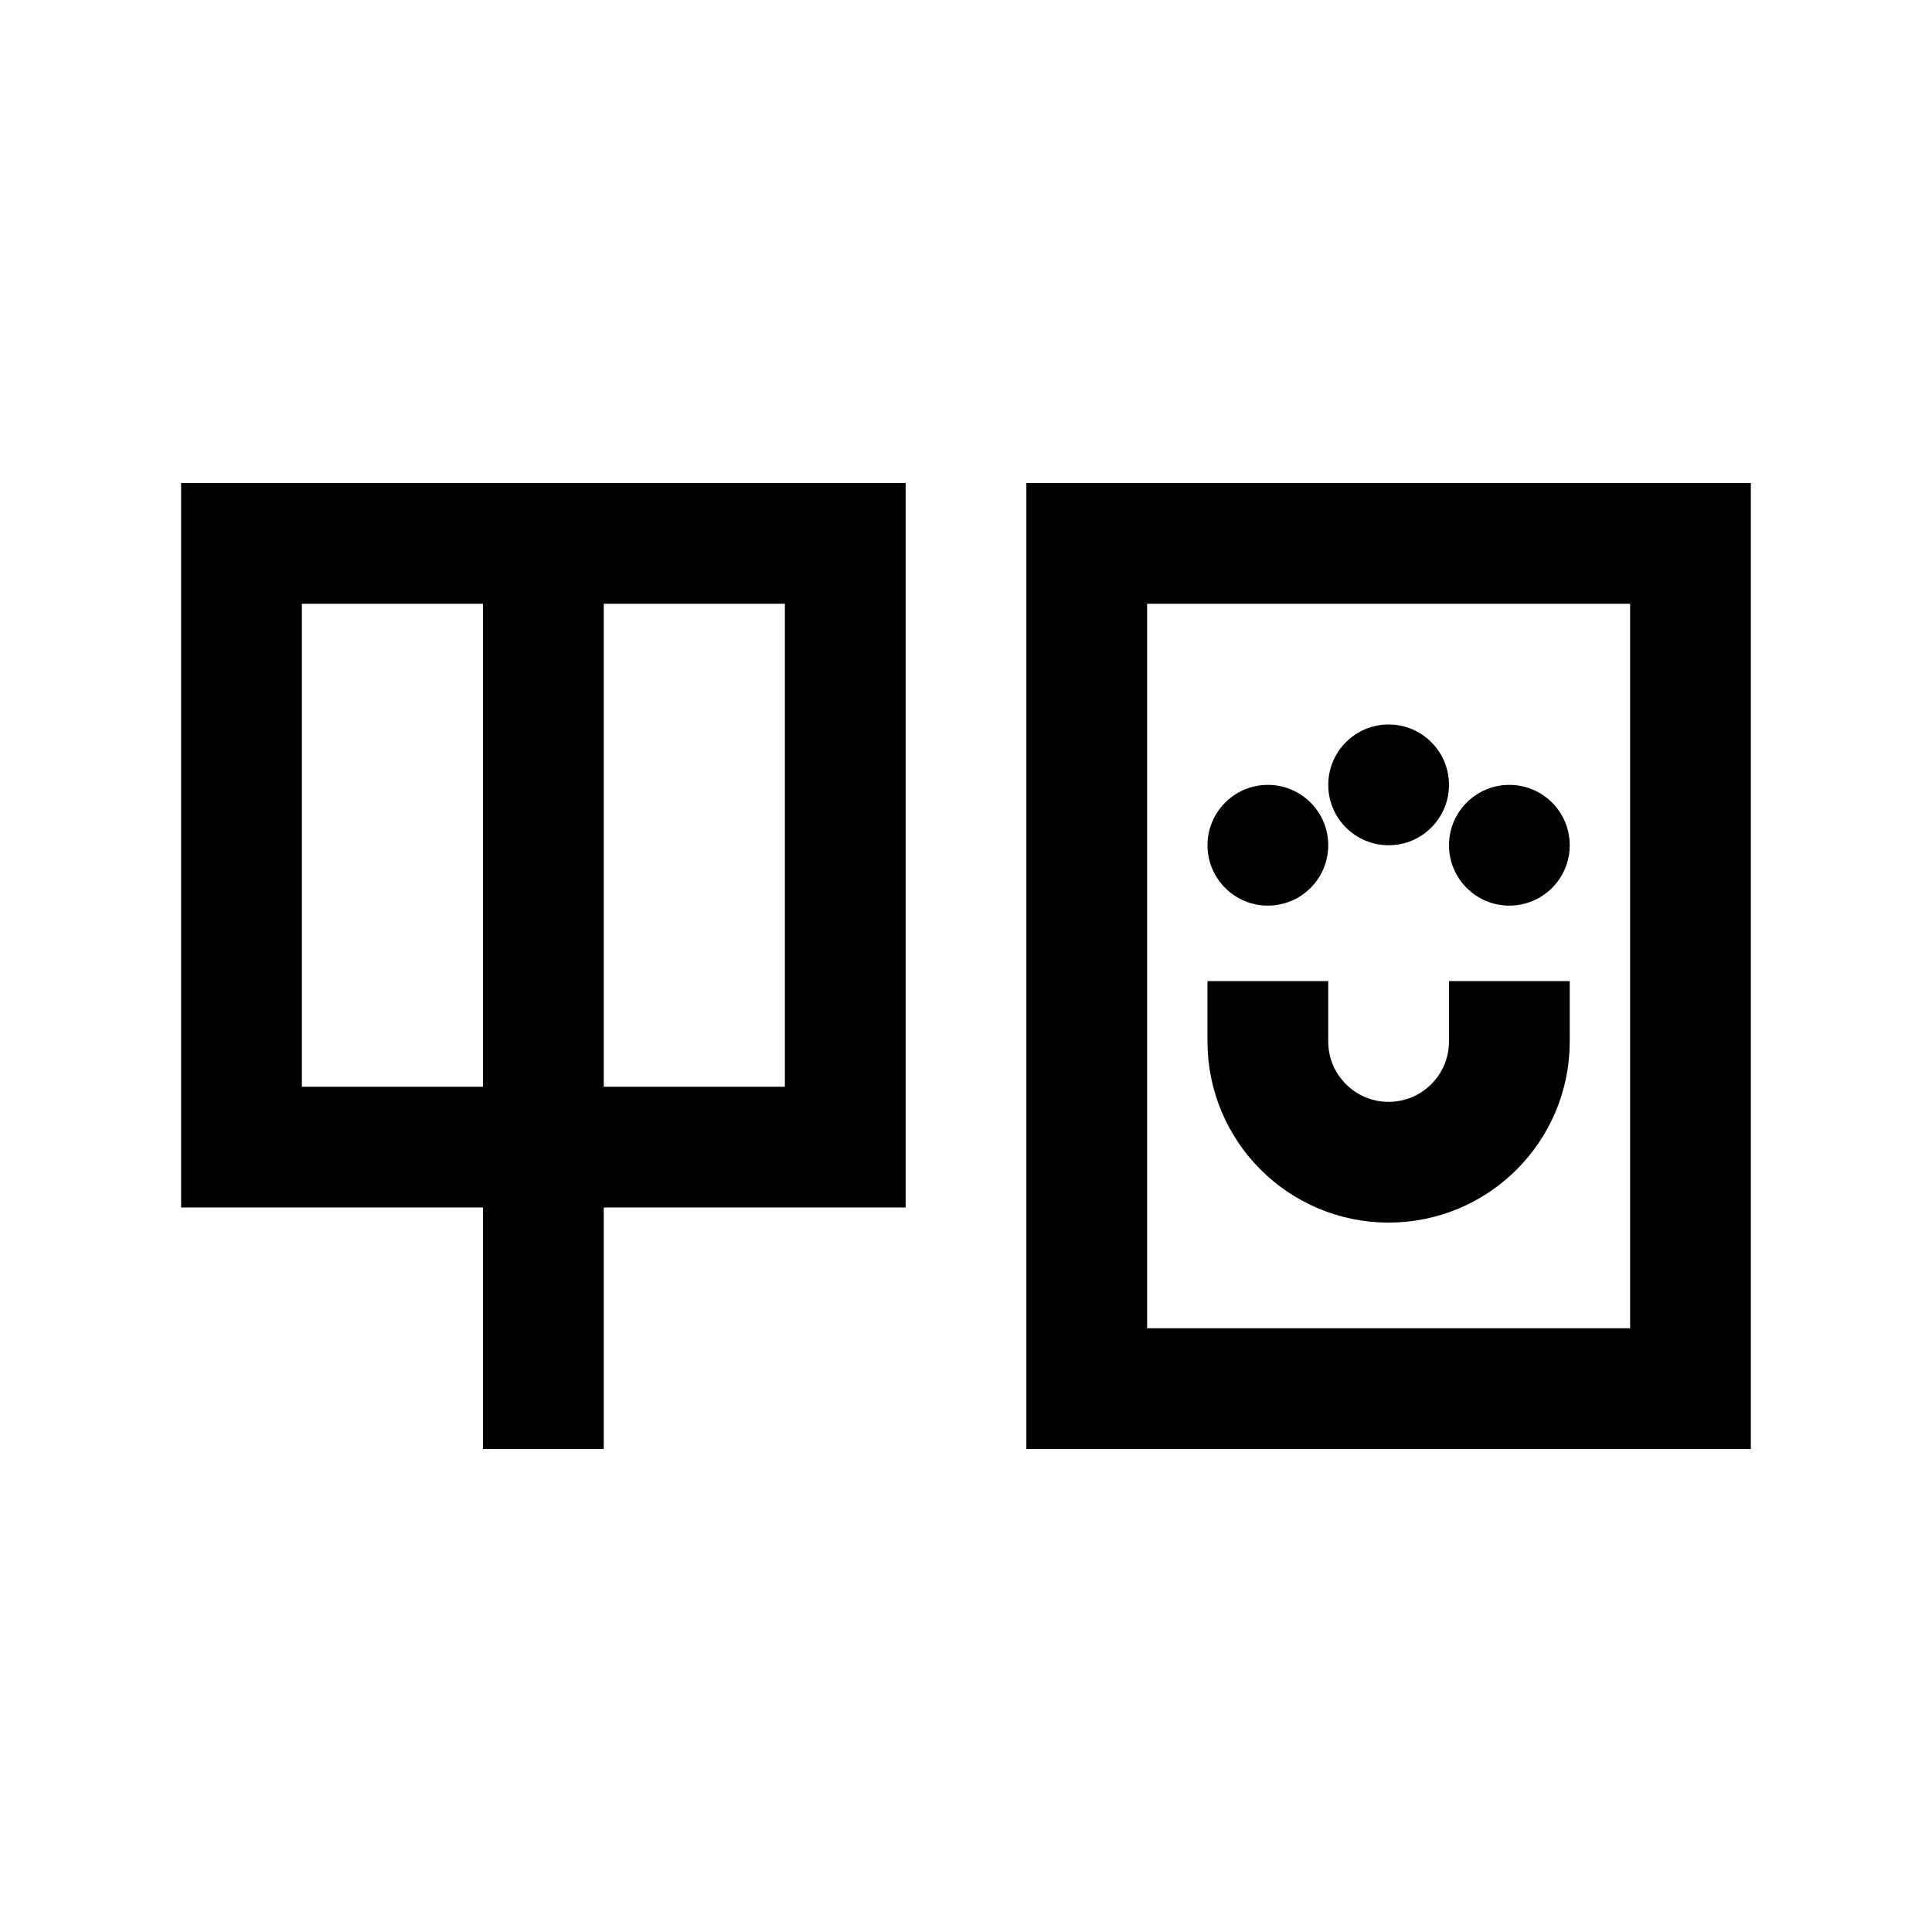
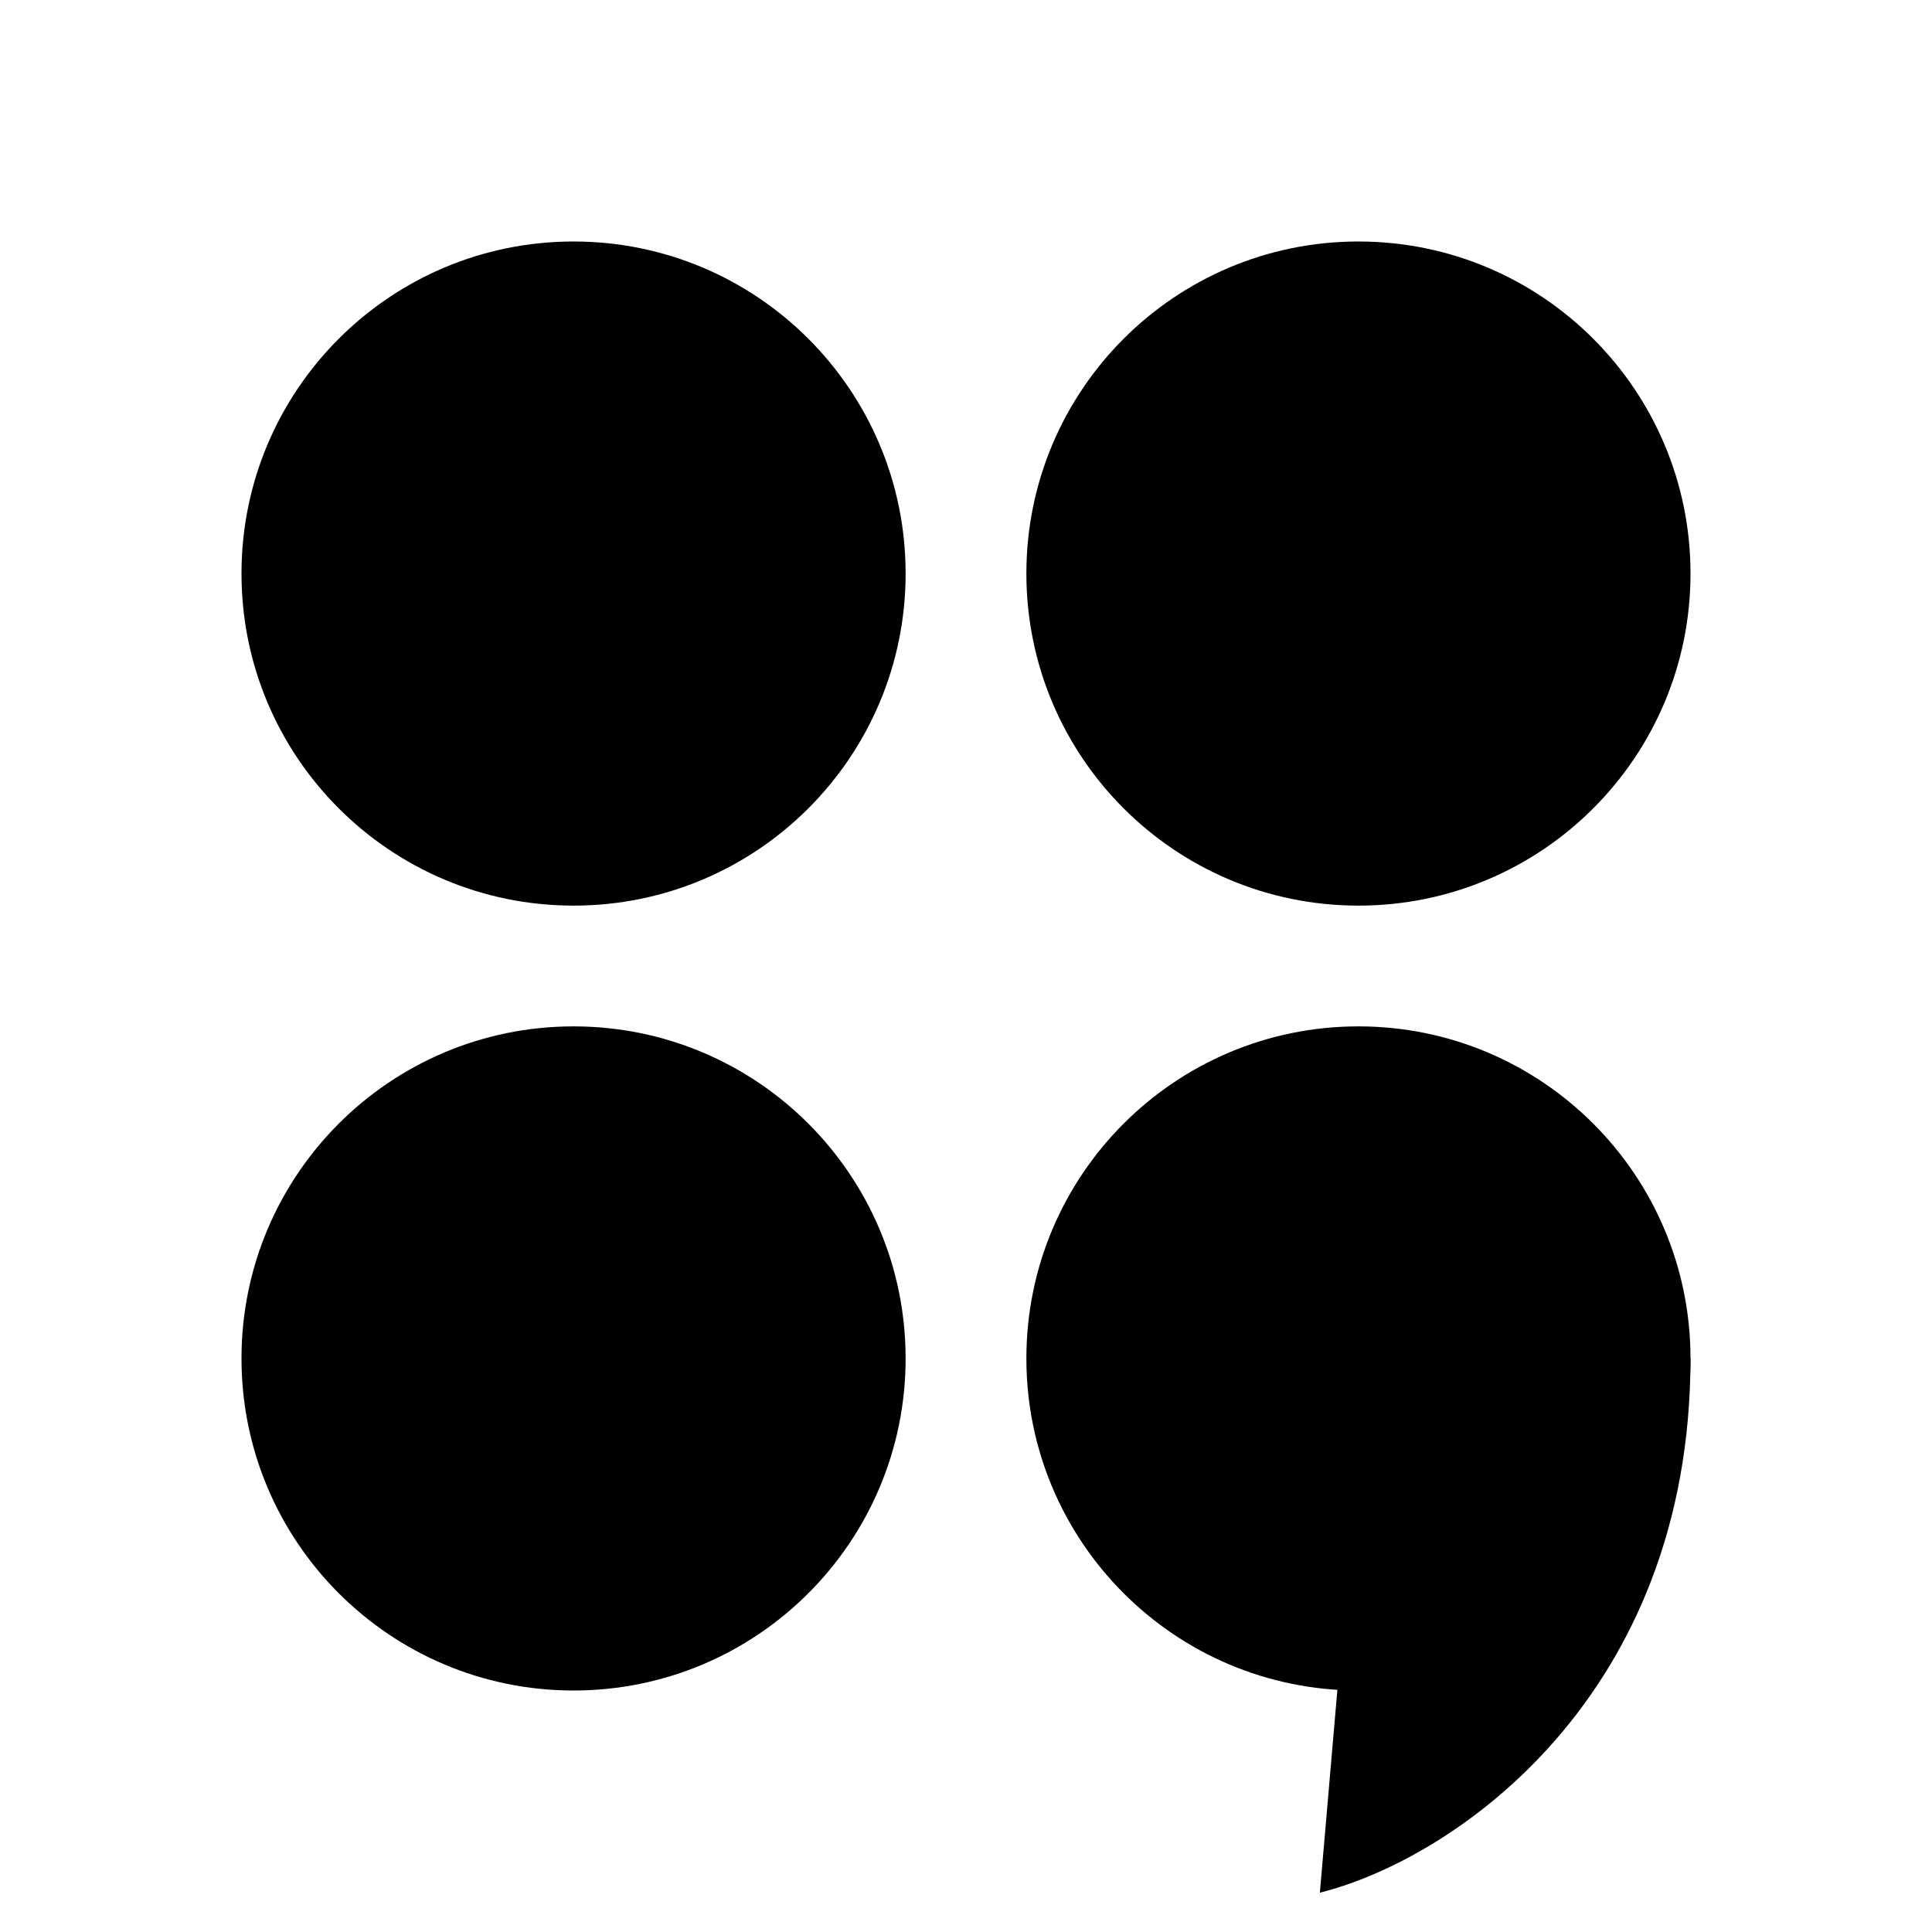
<svg xmlns="http://www.w3.org/2000/svg" id="svg93" viewBox="0 0 135.467 135.467" version="1.1" height="512" width="512">
  <defs id="defs48" />
-   <path style="fill:none;stroke:#000000;stroke-width:8.467;stroke-linecap:butt;stroke-linejoin:miter;stroke-opacity:1" d="M 16.933,38.1 V 80.433 H 59.267 V 38.1 Z" id="path14047" />
-   <path style="fill:none;stroke:#000000;stroke-width:8.467;stroke-linecap:butt;stroke-linejoin:miter;stroke-opacity:1" d="m 38.1,38.1 v 63.5" id="path14049" />
-   <path id="path14053" d="M 76.2,38.1 V 97.367 H 118.533 V 38.1 Z" style="fill:none;stroke:#000000;stroke-width:8.467;stroke-linecap:butt;stroke-linejoin:miter;stroke-opacity:1" />
-   <path style="opacity:1;fill:none;fill-opacity:1;stroke:#000000;stroke-width:8.467;stroke-linecap:square;stroke-linejoin:miter;stroke-miterlimit:4;stroke-dasharray:none;stroke-dashoffset:10;stroke-opacity:1;paint-order:markers stroke fill" d="m 105.833,73.025 c 0,4.676 -3.791,8.467 -8.467,8.467 -4.676,0 -8.467,-3.791 -8.467,-8.467" id="path14055" />
-   <circle r="4.233" cy="59.267" cx="88.9" id="path14060-4" style="opacity:1;fill:#000000;fill-opacity:1;stroke:none;stroke-width:0.529;stroke-linecap:square;stroke-linejoin:miter;stroke-miterlimit:4;stroke-dasharray:none;stroke-dashoffset:10;stroke-opacity:1;paint-order:markers stroke fill" />
-   <circle style="opacity:1;fill:#000000;fill-opacity:1;stroke:none;stroke-width:0.529;stroke-linecap:square;stroke-linejoin:miter;stroke-miterlimit:4;stroke-dasharray:none;stroke-dashoffset:10;stroke-opacity:1;paint-order:markers stroke fill" id="circle14062-8" cx="97.367" cy="55.033" r="4.233" />
-   <circle r="4.233" cy="59.267" cx="105.833" id="circle14064-0" style="opacity:1;fill:#000000;fill-opacity:1;stroke:none;stroke-width:0.529;stroke-linecap:square;stroke-linejoin:miter;stroke-miterlimit:4;stroke-dasharray:none;stroke-dashoffset:10;stroke-opacity:1;paint-order:markers stroke fill" />
+   <rect ry="23.283" y="71.967" x="71.967" height="46.567" width="46.567" id="rect14028" style="opacity:1;fill:#000000;fill-opacity:1;stroke:none;stroke-width:1.058;stroke-linecap:round;stroke-linejoin:round;stroke-miterlimit:4;stroke-dasharray:none;stroke-opacity:1;paint-order:fill markers stroke" />
+   <rect style="opacity:1;fill:#000000;fill-opacity:1;stroke:none;stroke-width:1.058;stroke-linecap:round;stroke-linejoin:round;stroke-miterlimit:4;stroke-dasharray:none;stroke-opacity:1;paint-order:fill markers stroke" id="rect14032" width="46.567" height="46.567" x="16.933" y="71.967" ry="23.283" />
+   <rect style="opacity:1;fill:#000000;fill-opacity:1;stroke:none;stroke-width:1.058;stroke-linecap:round;stroke-linejoin:round;stroke-miterlimit:4;stroke-dasharray:none;stroke-opacity:1;paint-order:fill markers stroke" id="rect14034" width="46.567" height="46.567" x="71.967" y="16.933" ry="23.283" />
+   <rect ry="23.283" y="16.933" x="16.933" height="46.567" width="46.567" id="rect14036" style="opacity:1;fill:#000000;fill-opacity:1;stroke:none;stroke-width:1.058;stroke-linecap:round;stroke-linejoin:round;stroke-miterlimit:4;stroke-dasharray:none;stroke-opacity:1;paint-order:fill markers stroke" />
+   <path style="fill:#000000;stroke:none;stroke-width:0.265px;stroke-linecap:butt;stroke-linejoin:miter;stroke-opacity:1" d="m 94.349,111.827 -1.803,20.882 c 9.472,-2.368 25.987,-13.777 25.987,-37.458 z" id="path14038" />
</svg>
